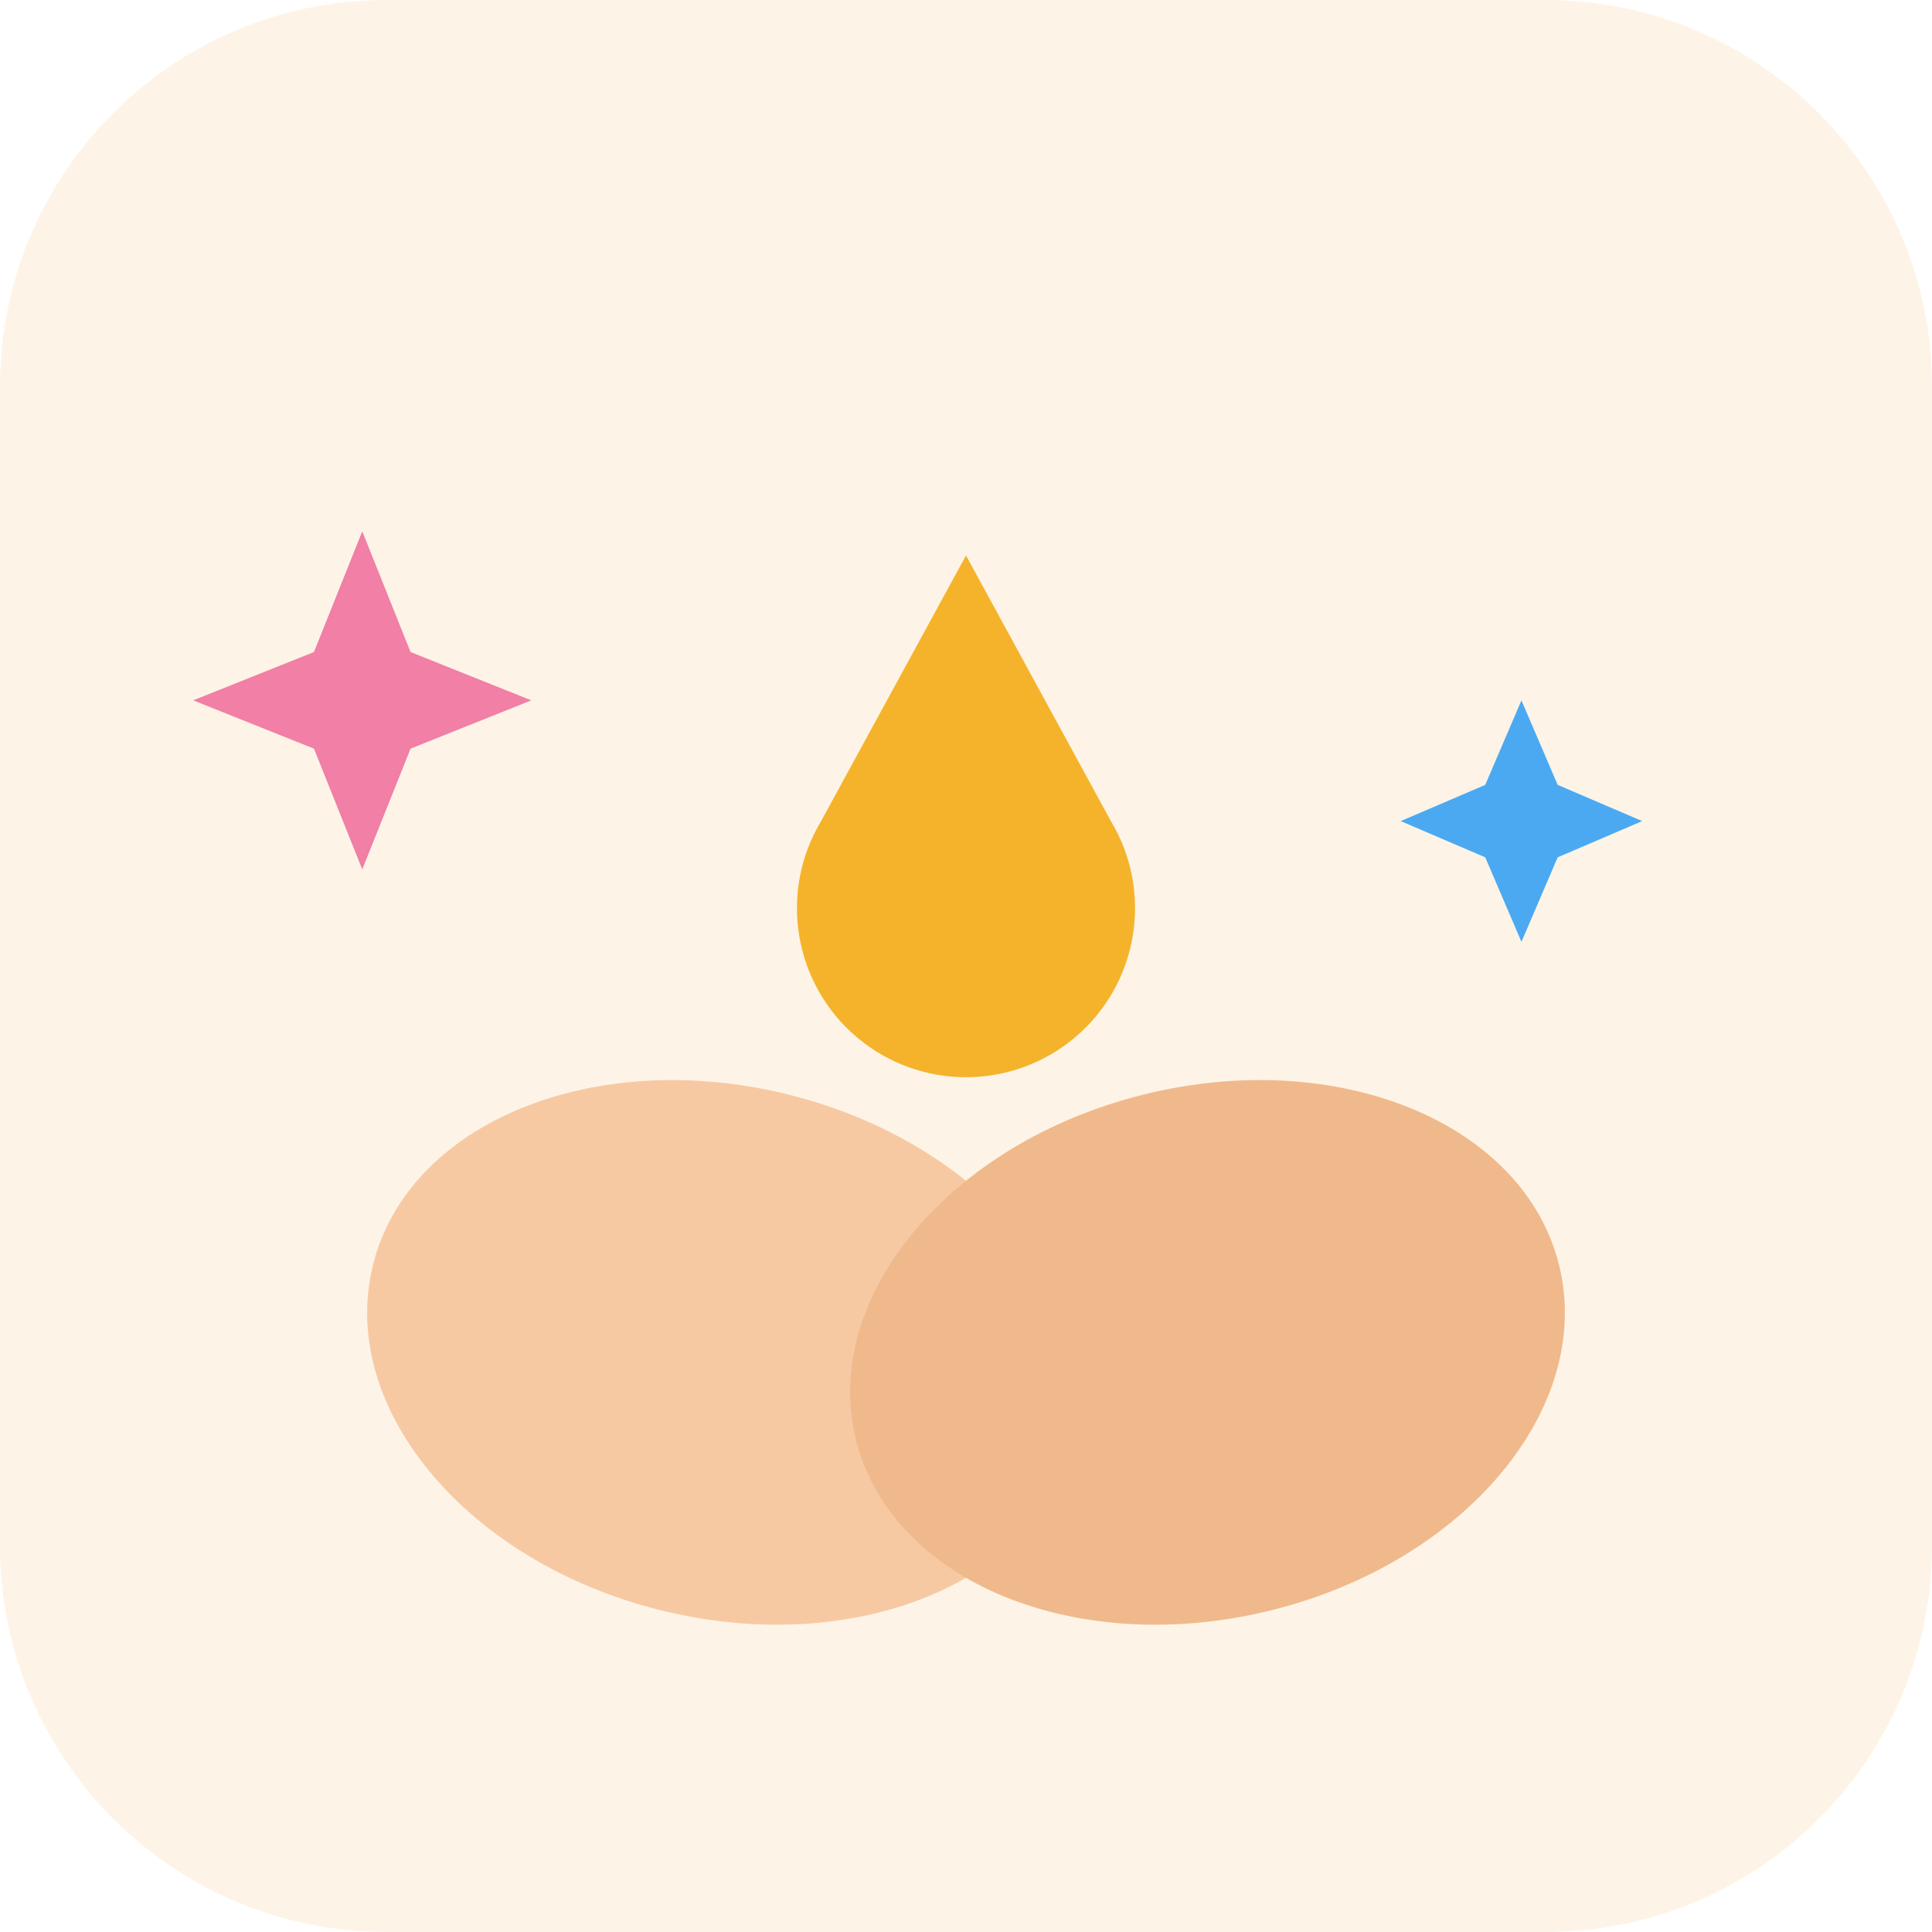
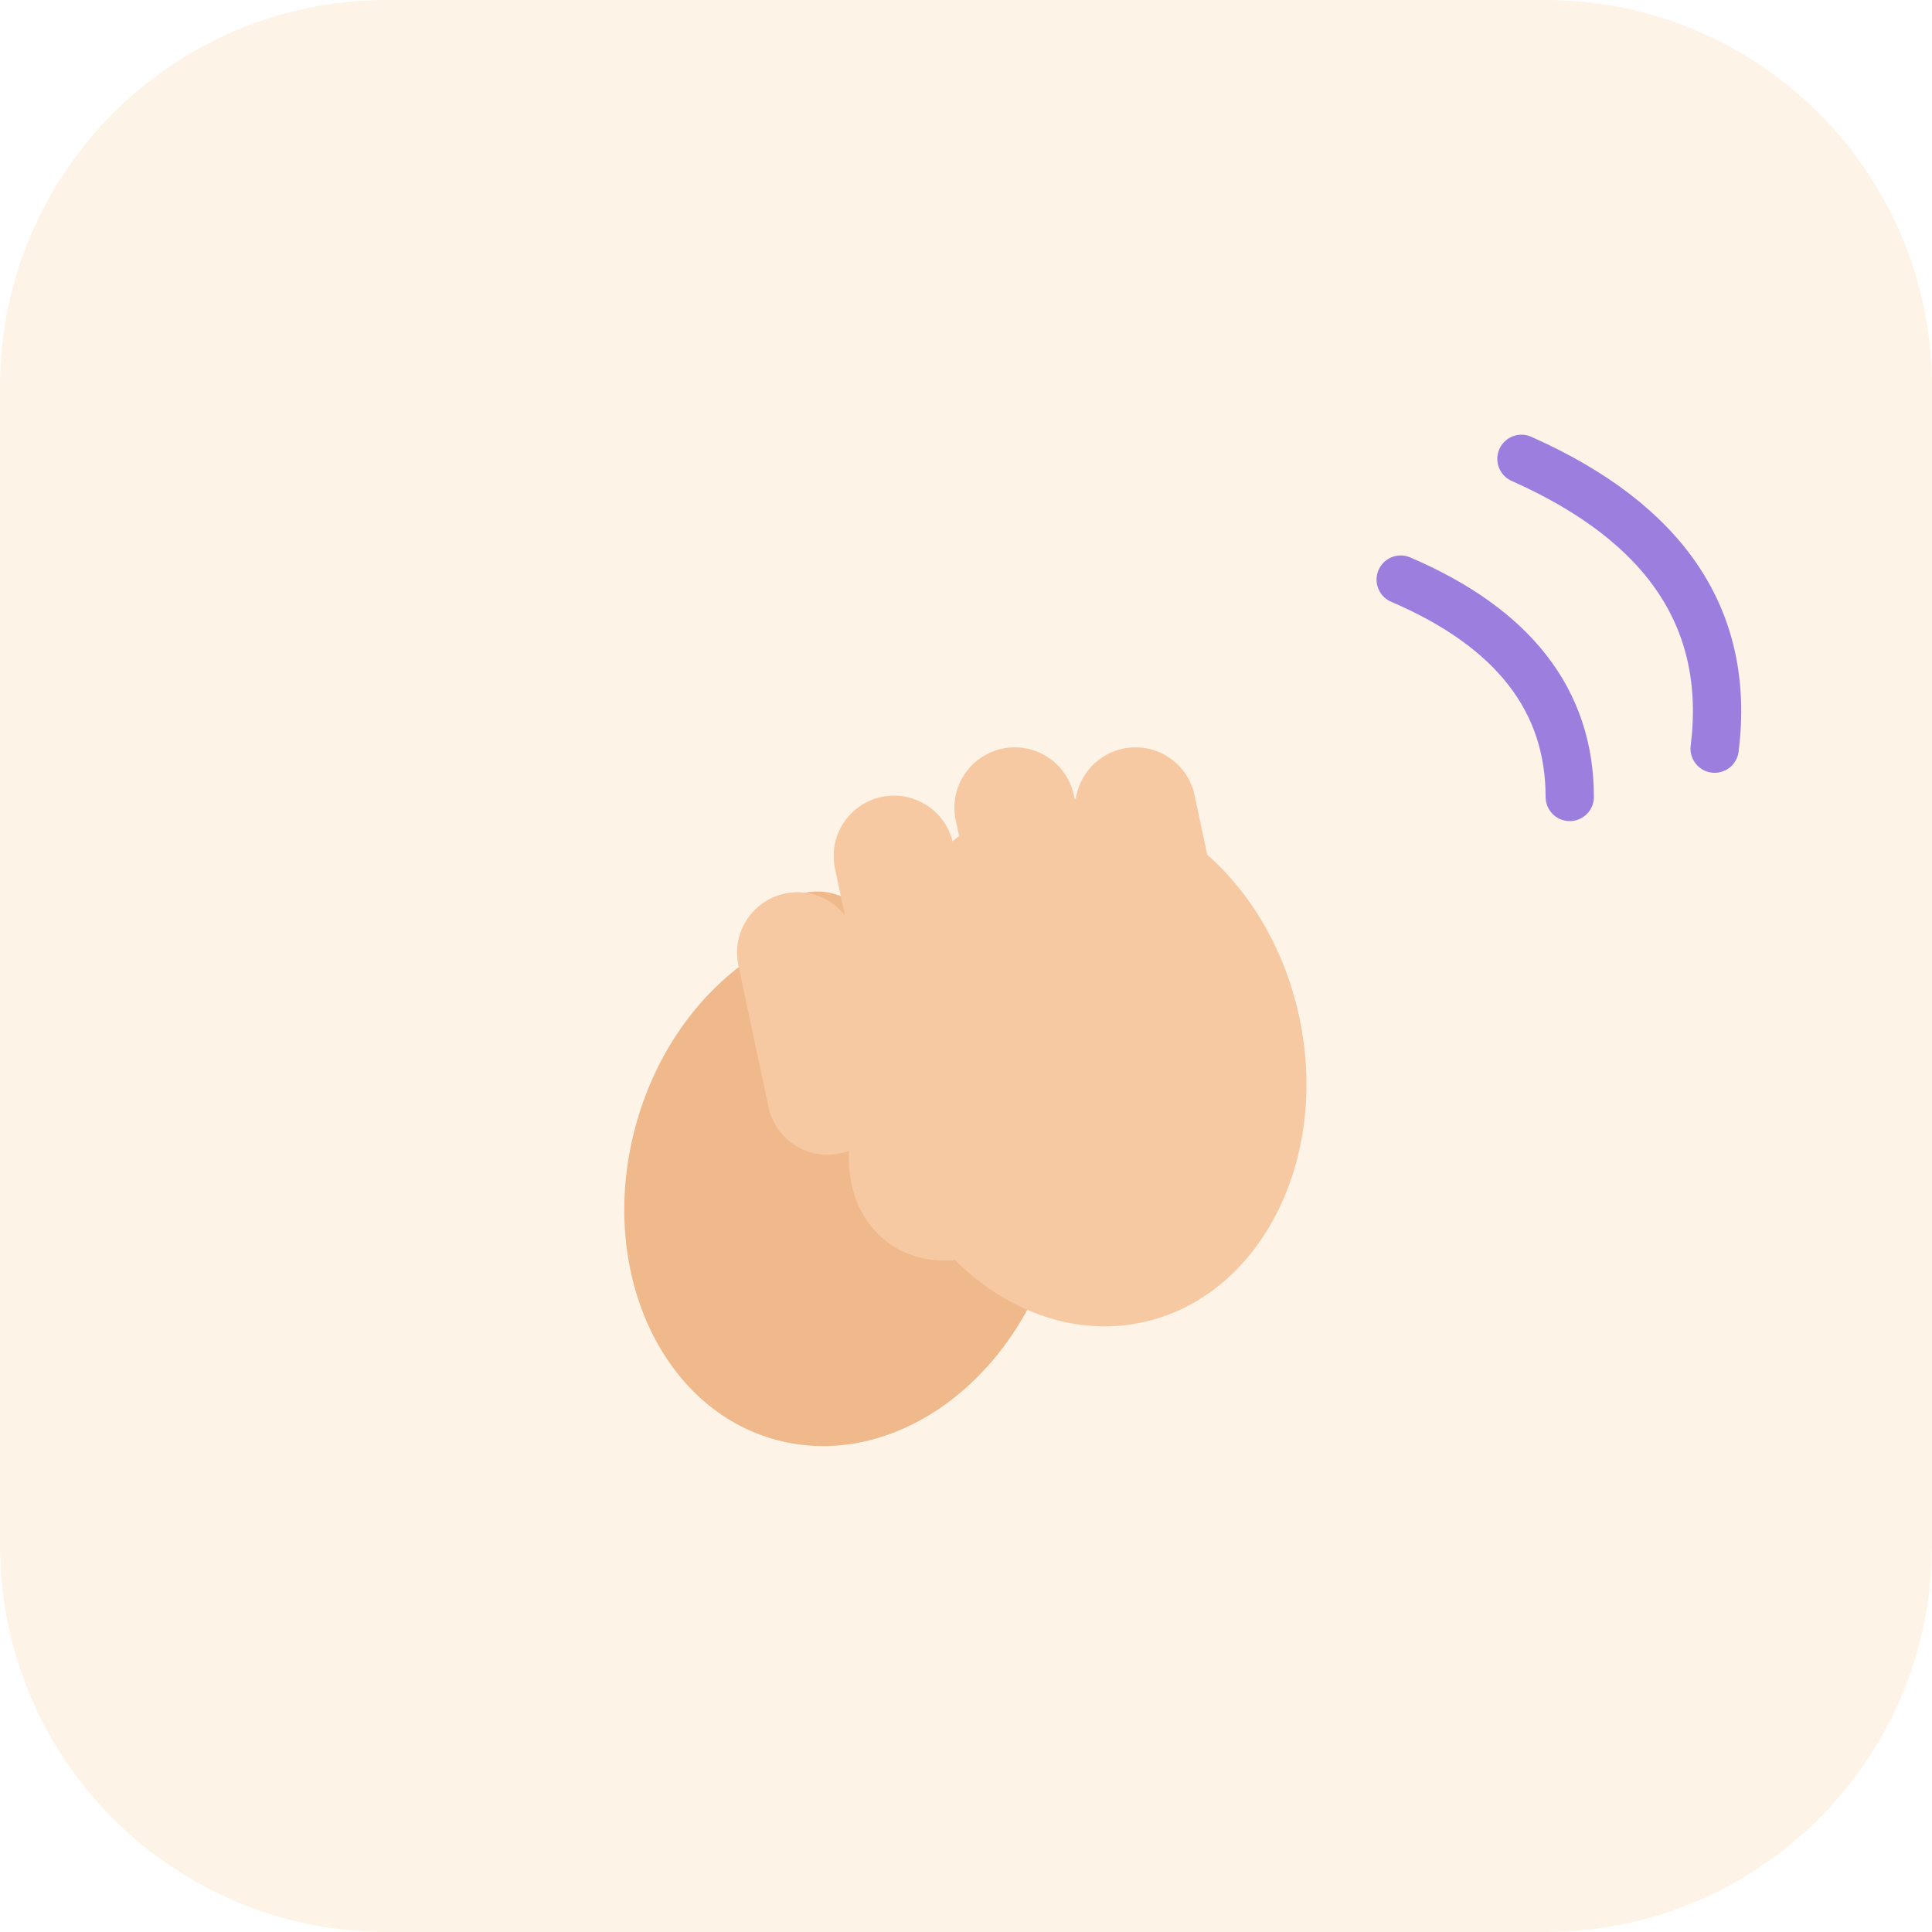
- <svg xmlns="http://www.w3.org/2000/svg" viewBox="0 0 160 160" role="img" aria-label="Por favor">
+ <svg xmlns="http://www.w3.org/2000/svg" viewBox="0 0 160 160" role="img" aria-label="Manos juntas pidiendo por favor">
  <rect width="160" height="160" rx="32" fill="#fdf4e7" />
-   <ellipse cx="60" cy="112" rx="30" ry="22" fill="#f7c9a3" transform="rotate(14 60 112)" />
-   <ellipse cx="100" cy="112" rx="30" ry="22" fill="#f0b98c" transform="rotate(-14 100 112)" />
-   <path d="M80 46l12 22a14 14 0 1 1-24 0z" fill="#f5b32b" />
-   <path d="M30 44l4 10 10 4-10 4-4 10-4-10-10-4 10-4z" fill="#f17fa6" />
-   <path d="M126 58l3 7 7 3-7 3-3 7-3-7-7-3 7-3z" fill="#4ba9f2" />
+   <ellipse cx="70" cy="98" rx="18" ry="22" fill="#f0b98c" transform="rotate(15 70 98)" />
+   <rect x="64" y="74" width="10" height="28" rx="5" fill="#f0b98c" transform="rotate(15 69 74)" />
+   <rect x="74" y="72" width="10" height="30" rx="5" fill="#f0b98c" transform="rotate(15 79 72)" />
+   <rect x="84" y="74" width="10" height="28" rx="5" fill="#f0b98c" transform="rotate(15 89 74)" />
+   <rect x="92" y="80" width="10" height="22" rx="5" fill="#f0b98c" transform="rotate(15 97 80)" />
+   <ellipse cx="90" cy="88" rx="18" ry="22" fill="#f7c9a3" transform="rotate(-12 90 88)" />
+   <rect x="88" y="62" width="10" height="30" rx="5" fill="#f7c9a3" transform="rotate(-12 93 62)" />
+   <rect x="78" y="62" width="10" height="30" rx="5" fill="#f7c9a3" transform="rotate(-12 83 62)" />
+   <rect x="68" y="66" width="10" height="28" rx="5" fill="#f7c9a3" transform="rotate(-12 73 66)" />
+   <rect x="60" y="74" width="10" height="22" rx="5" fill="#f7c9a3" transform="rotate(-12 65 74)" />
+   <ellipse cx="80" cy="94" rx="9" ry="11" fill="#f7c9a3" transform="rotate(35 80 94)" />
+   <path d="M116 48q14 6 14 18" stroke="#9b7ede" stroke-width="4" stroke-linecap="round" fill="none" />
+   <path d="M126 38q18 8 16 24" stroke="#9b7ede" stroke-width="4" stroke-linecap="round" fill="none" />
</svg>
